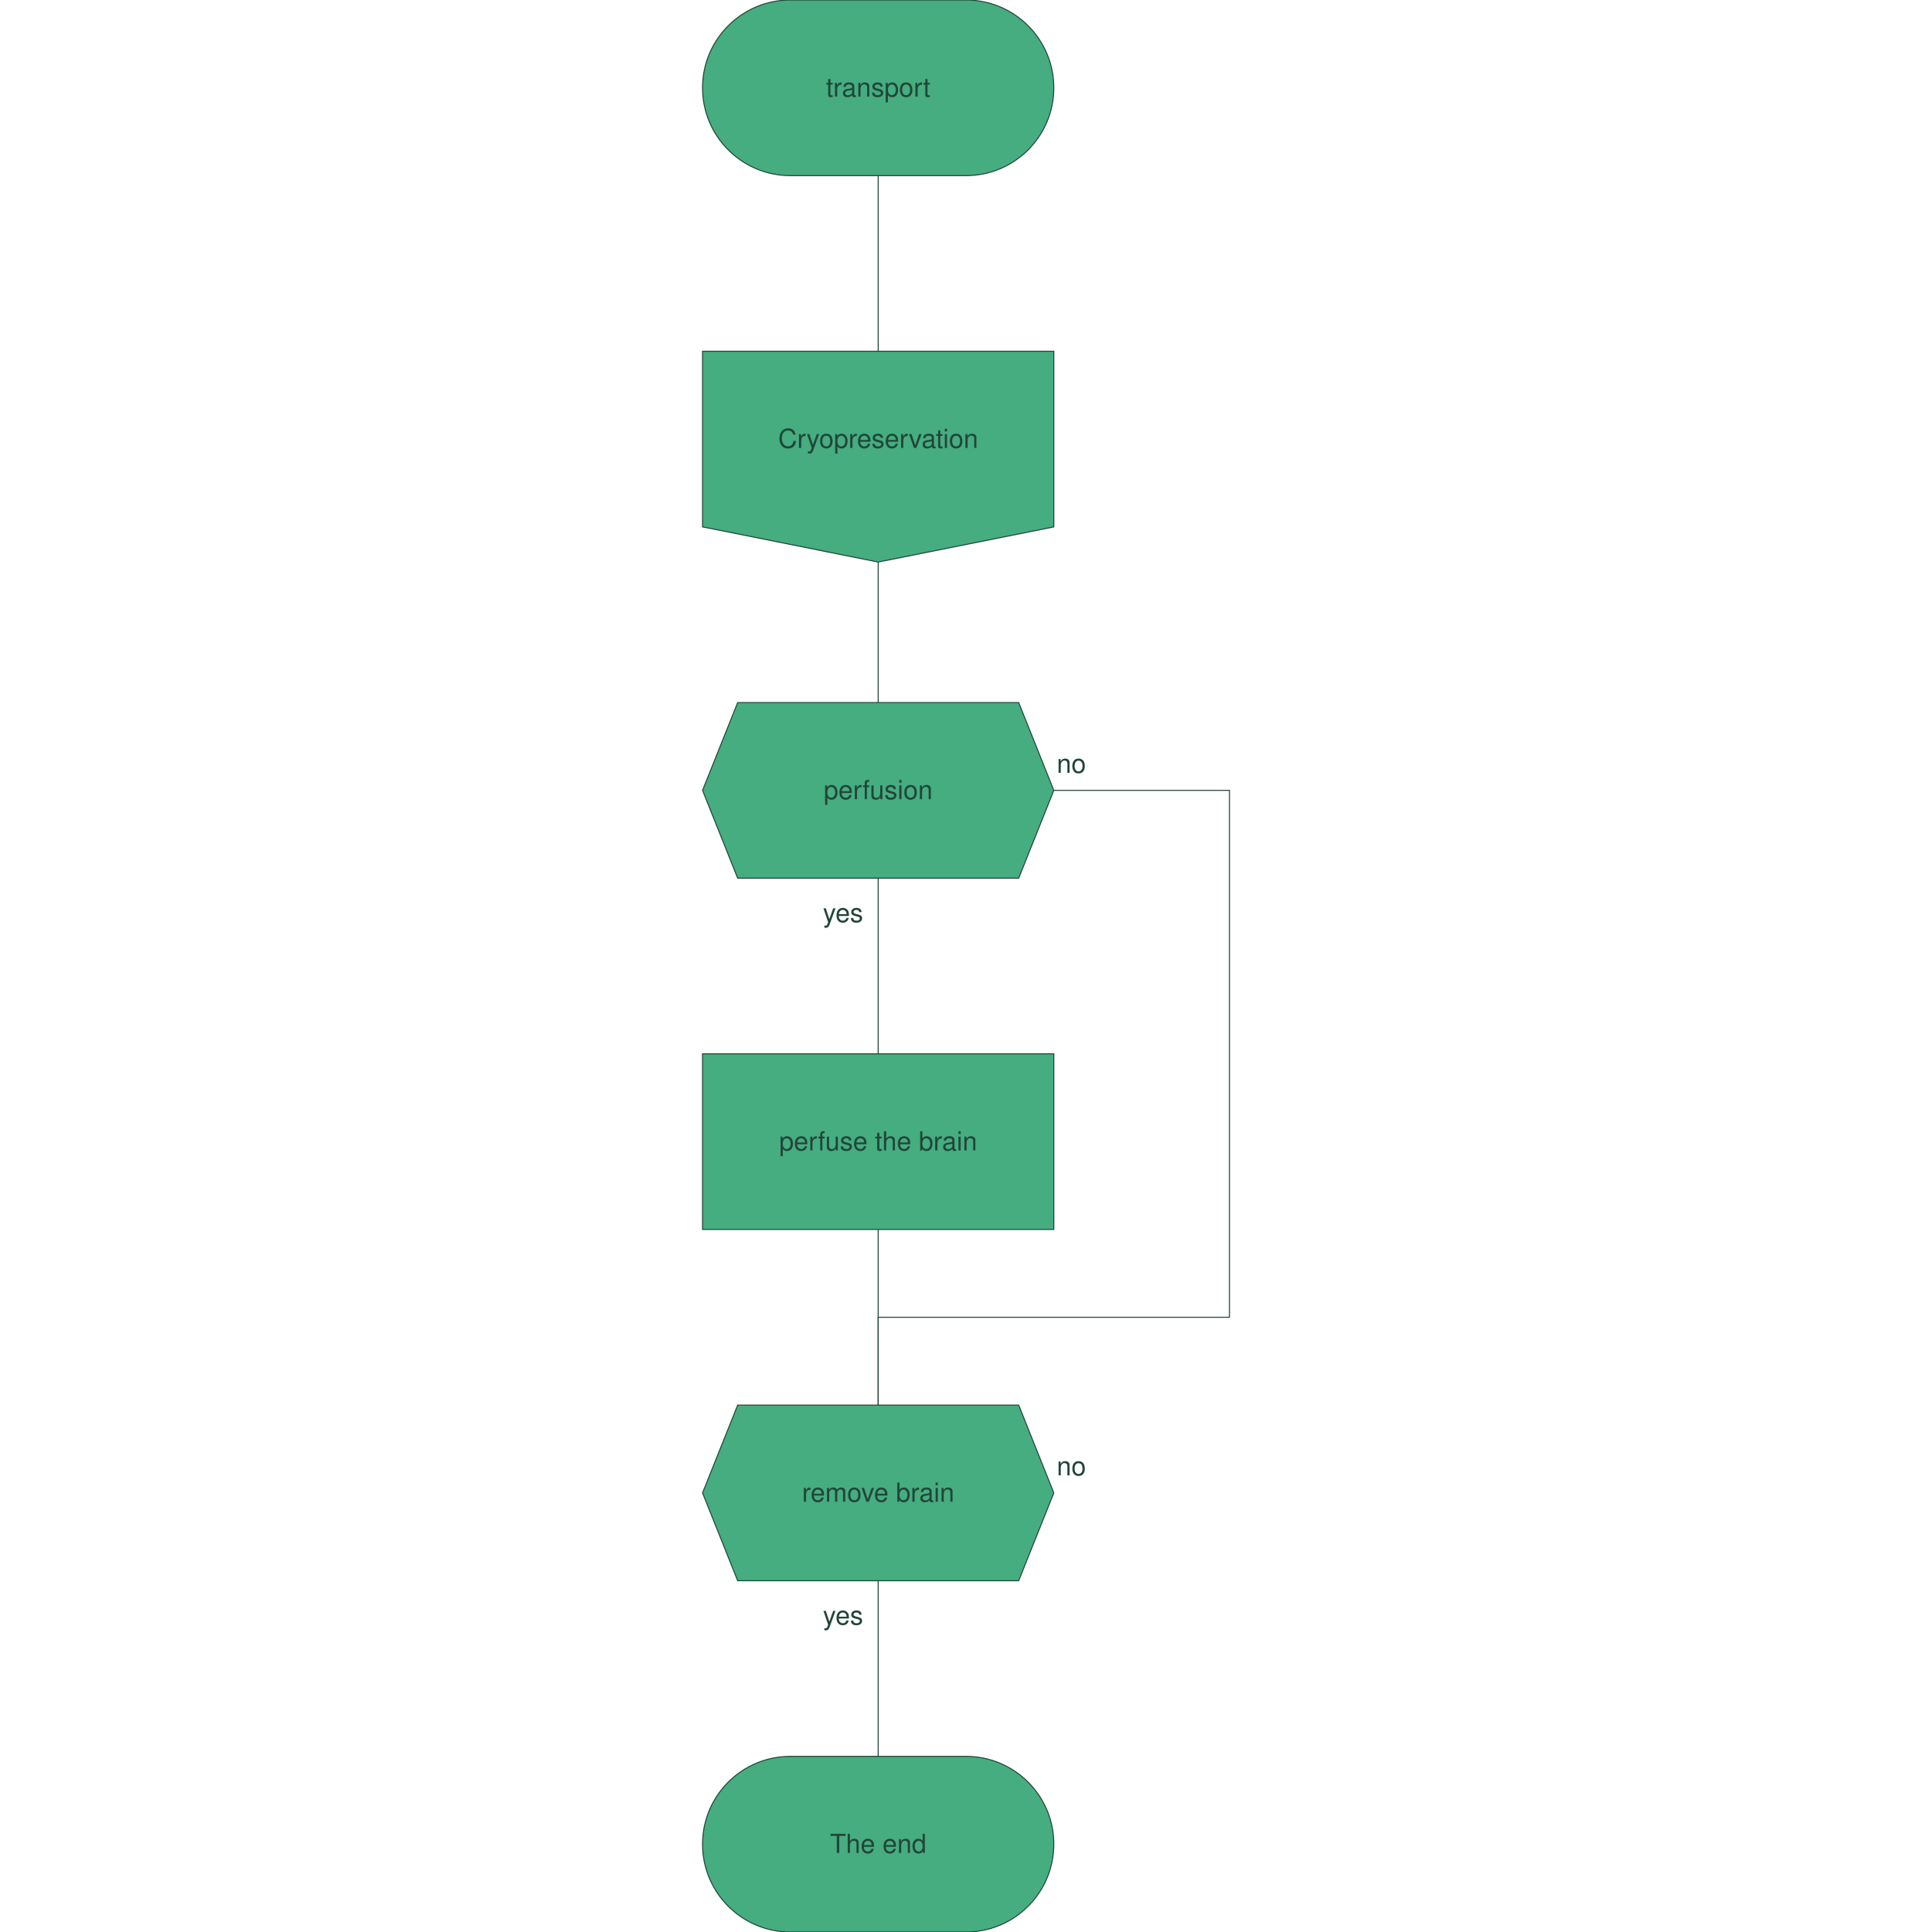
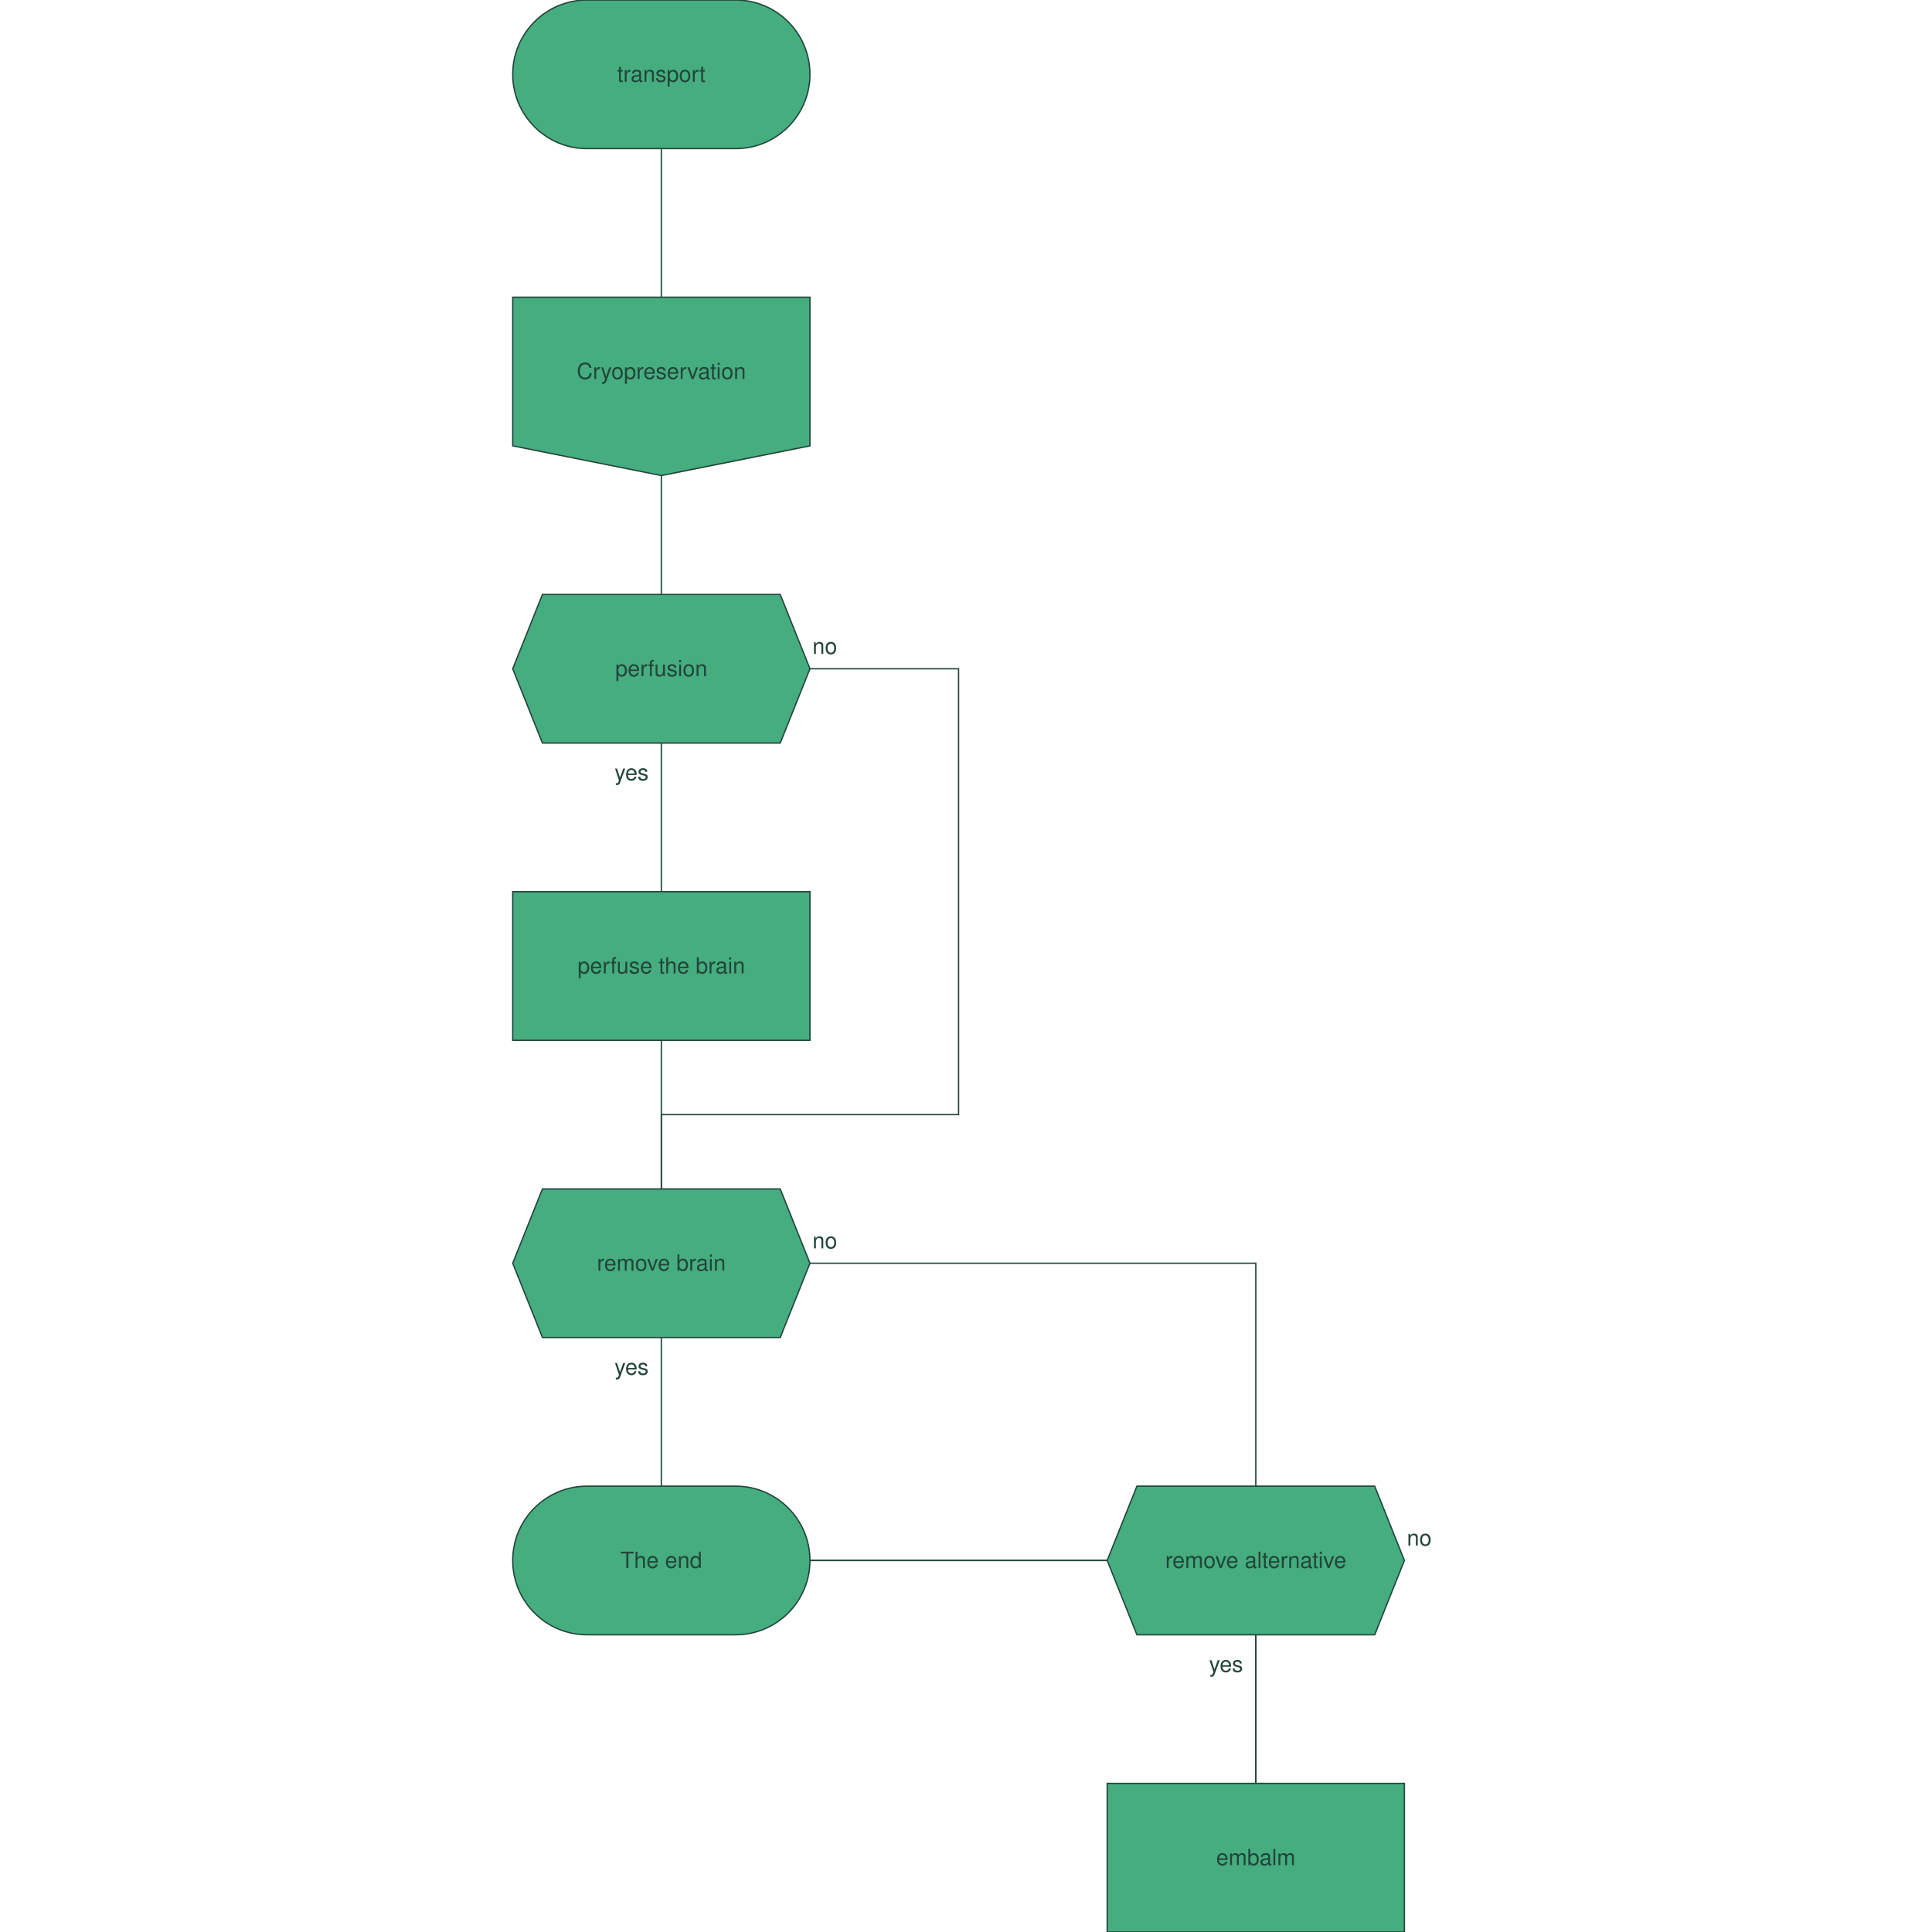
<svg xmlns="http://www.w3.org/2000/svg" font-size="1" viewBox="0.0 0.0 1000.0 1000.0" stroke="rgb(0,0,0)" width="1000" stroke-opacity="1" height="1000" version="1.1">
  <defs />
-   <g stroke-linejoin="miter" fill-opacity="0.0" fill="rgb(0,0,0)" stroke="rgb(34,69,57)" stroke-linecap="butt" stroke-miterlimit="10.0" stroke-opacity="1.0" stroke-width="0.522">
-     <path d="M 454.546,772.727 v 181.818 " />
+   <g stroke-linejoin="miter" fill-opacity="0.0" fill="rgb(0,0,0)" stroke="rgb(34,69,57)" stroke-linecap="butt" stroke-miterlimit="10.0" stroke-opacity="1.0" stroke-width="0.685">
+     <path d="M 650,961.538 v -153.846 h -307.692 " />
  </g>
-   <g stroke-linejoin="miter" fill-opacity="0.0" fill="rgb(0,0,0)" stroke="rgb(34,69,57)" stroke-linecap="butt" stroke-miterlimit="10.0" stroke-opacity="1.0" stroke-width="0.522">
-     <path d="M 454.546,590.909 v 181.818 " />
+   <g stroke-linejoin="miter" fill-opacity="0.0" fill="rgb(0,0,0)" stroke="rgb(34,69,57)" stroke-linecap="butt" stroke-miterlimit="10.0" stroke-opacity="1.0" stroke-width="0.685">
+     <path d="M 650,807.692 v 153.846 " />
  </g>
-   <g stroke-linejoin="miter" fill-opacity="0.0" fill="rgb(0,0,0)" stroke="rgb(34,69,57)" stroke-linecap="butt" stroke-miterlimit="10.0" stroke-opacity="1.0" stroke-width="0.522">
-     <path d="M 454.546,409.091 h 181.818 v 272.727 h -181.818 v 90.909 " />
+   <g stroke-linejoin="miter" fill-opacity="0.0" fill="rgb(0,0,0)" stroke="rgb(34,69,57)" stroke-linecap="butt" stroke-miterlimit="10.0" stroke-opacity="1.0" stroke-width="0.685">
+     <path d="M 650,807.692 h 0 h -307.692 " />
  </g>
-   <g stroke-linejoin="miter" fill-opacity="0.0" fill="rgb(0,0,0)" stroke="rgb(34,69,57)" stroke-linecap="butt" stroke-miterlimit="10.0" stroke-opacity="1.0" stroke-width="0.522">
-     <path d="M 454.546,409.091 v 181.818 " />
+   <g stroke-linejoin="miter" fill-opacity="0.0" fill="rgb(0,0,0)" stroke="rgb(34,69,57)" stroke-linecap="butt" stroke-miterlimit="10.0" stroke-opacity="1.0" stroke-width="0.685">
+     <path d="M 342.308,653.846 h 307.692 v 153.846 " />
  </g>
-   <g stroke-linejoin="miter" fill-opacity="0.0" fill="rgb(0,0,0)" stroke="rgb(34,69,57)" stroke-linecap="butt" stroke-miterlimit="10.0" stroke-opacity="1.0" stroke-width="0.522">
-     <path d="M 454.546,227.273 v 181.818 " />
+   <g stroke-linejoin="miter" fill-opacity="0.0" fill="rgb(0,0,0)" stroke="rgb(34,69,57)" stroke-linecap="butt" stroke-miterlimit="10.0" stroke-opacity="1.0" stroke-width="0.685">
+     <path d="M 342.308,653.846 v 153.846 " />
  </g>
-   <g stroke-linejoin="miter" fill-opacity="0.0" fill="rgb(0,0,0)" stroke="rgb(34,69,57)" stroke-linecap="butt" stroke-miterlimit="10.0" stroke-opacity="1.0" stroke-width="0.522">
-     <path d="M 454.546,45.455 v 181.818 " />
+   <g stroke-linejoin="miter" fill-opacity="0.0" fill="rgb(0,0,0)" stroke="rgb(34,69,57)" stroke-linecap="butt" stroke-miterlimit="10.0" stroke-opacity="1.0" stroke-width="0.685">
+     <path d="M 342.308,500 v 153.846 " />
  </g>
-   <g stroke-linejoin="miter" fill-opacity="1.0" fill="rgb(69,173,127)" stroke="rgb(34,69,57)" stroke-linecap="butt" stroke-miterlimit="10.0" stroke-opacity="1.0" stroke-width="0.522">
-     <path d="M 545.455,954.545 h 0 c 0,-25.104 -20.351,-45.455 -45.455 -45.455h -90.909 c -25.104,-0 -45.455,20.351 -45.455 45.455h 0 c -0,25.104 20.351,45.455 45.455 45.455h 90.909 c 25.104,0 45.455,-20.351 45.455 -45.455Z" />
+   <g stroke-linejoin="miter" fill-opacity="0.0" fill="rgb(0,0,0)" stroke="rgb(34,69,57)" stroke-linecap="butt" stroke-miterlimit="10.0" stroke-opacity="1.0" stroke-width="0.685">
+     <path d="M 342.308,346.154 h 153.846 v 230.769 h -153.846 v 76.923 " />
  </g>
-   <g stroke-linejoin="miter" fill-opacity="1.0" font-size="13.636px" fill="rgb(34,69,57)" stroke="rgb(0,0,0)" font-weight="300" font-family="helvetica" stroke-linecap="butt" stroke-miterlimit="10.0" stroke-opacity="1.0" stroke-width="2.089">
-     <text transform="matrix(1,0,0,1,454.5455,954.5455)" stroke="none" dominant-baseline="middle" text-anchor="middle">The end</text>
+   <g stroke-linejoin="miter" fill-opacity="0.0" fill="rgb(0,0,0)" stroke="rgb(34,69,57)" stroke-linecap="butt" stroke-miterlimit="10.0" stroke-opacity="1.0" stroke-width="0.685">
+     <path d="M 342.308,346.154 v 153.846 " />
  </g>
-   <g stroke-linejoin="miter" fill-opacity="1.0" fill="rgb(69,173,127)" stroke="rgb(34,69,57)" stroke-linecap="butt" stroke-miterlimit="10.0" stroke-opacity="1.0" stroke-width="0.522">
-     <path d="M 381.818,818.182 l -18.182,-45.455 l 18.182,-45.455 h 145.454 l 18.182,45.455 l -18.182,45.455 h -145.454 Z" />
+   <g stroke-linejoin="miter" fill-opacity="0.0" fill="rgb(0,0,0)" stroke="rgb(34,69,57)" stroke-linecap="butt" stroke-miterlimit="10.0" stroke-opacity="1.0" stroke-width="0.685">
+     <path d="M 342.308,192.308 v 153.846 " />
  </g>
-   <g stroke-linejoin="miter" fill-opacity="1.0" font-size="13.636px" fill="rgb(34,69,57)" stroke="rgb(0,0,0)" font-weight="300" font-family="helvetica" stroke-linecap="butt" stroke-miterlimit="10.0" stroke-opacity="1.0" stroke-width="2.089">
-     <text transform="matrix(1,0,0,1,554.5455,759.0909)" stroke="none" dominant-baseline="middle" text-anchor="middle">no</text>
+   <g stroke-linejoin="miter" fill-opacity="0.0" fill="rgb(0,0,0)" stroke="rgb(34,69,57)" stroke-linecap="butt" stroke-miterlimit="10.0" stroke-opacity="1.0" stroke-width="0.685">
+     <path d="M 342.308,38.462 v 153.846 " />
  </g>
-   <g stroke-linejoin="miter" fill-opacity="1.0" font-size="13.636px" fill="rgb(34,69,57)" stroke="rgb(0,0,0)" font-weight="300" font-family="helvetica" stroke-linecap="butt" stroke-miterlimit="10.0" stroke-opacity="1.0" stroke-width="2.089">
-     <text transform="matrix(1,0,0,1,436.3636,836.3636)" stroke="none" dominant-baseline="middle" text-anchor="middle">yes</text>
+   <g stroke-linejoin="miter" fill-opacity="1.0" fill="rgb(69,173,127)" stroke="rgb(34,69,57)" stroke-linecap="butt" stroke-miterlimit="10.0" stroke-opacity="1.0" stroke-width="0.685">
+     <path d="M 726.923,1000 l -0,-76.923 h -153.846 l -0,76.923 Z" />
  </g>
-   <g stroke-linejoin="miter" fill-opacity="1.0" font-size="13.636px" fill="rgb(34,69,57)" stroke="rgb(0,0,0)" font-weight="300" font-family="helvetica" stroke-linecap="butt" stroke-miterlimit="10.0" stroke-opacity="1.0" stroke-width="2.089">
-     <text transform="matrix(1,0,0,1,454.5455,772.7273)" stroke="none" dominant-baseline="middle" text-anchor="middle">remove brain</text>
+   <g stroke-linejoin="miter" fill-opacity="1.0" font-size="11.538px" fill="rgb(34,69,57)" stroke="rgb(0,0,0)" font-weight="300" font-family="helvetica" stroke-linecap="butt" stroke-miterlimit="10.0" stroke-opacity="1.0" stroke-width="2.74">
+     <text transform="matrix(1,0,0,1,650,961.5385)" stroke="none" dominant-baseline="middle" text-anchor="middle">embalm</text>
  </g>
-   <g stroke-linejoin="miter" fill-opacity="1.0" fill="rgb(69,173,127)" stroke="rgb(34,69,57)" stroke-linecap="butt" stroke-miterlimit="10.0" stroke-opacity="1.0" stroke-width="0.522">
-     <path d="M 545.455,636.364 l -0,-90.909 h -181.818 l -0,90.909 Z" />
+   <g stroke-linejoin="miter" fill-opacity="1.0" fill="rgb(69,173,127)" stroke="rgb(34,69,57)" stroke-linecap="butt" stroke-miterlimit="10.0" stroke-opacity="1.0" stroke-width="0.685">
+     <path d="M 588.462,846.154 l -15.385,-38.462 l 15.385,-38.462 h 123.077 l 15.385,38.462 l -15.385,38.462 h -123.077 Z" />
  </g>
-   <g stroke-linejoin="miter" fill-opacity="1.0" font-size="13.636px" fill="rgb(34,69,57)" stroke="rgb(0,0,0)" font-weight="300" font-family="helvetica" stroke-linecap="butt" stroke-miterlimit="10.0" stroke-opacity="1.0" stroke-width="2.089">
-     <text transform="matrix(1,0,0,1,454.5455,590.9091)" stroke="none" dominant-baseline="middle" text-anchor="middle">perfuse the brain</text>
+   <g stroke-linejoin="miter" fill-opacity="1.0" font-size="11.538px" fill="rgb(34,69,57)" stroke="rgb(0,0,0)" font-weight="300" font-family="helvetica" stroke-linecap="butt" stroke-miterlimit="10.0" stroke-opacity="1.0" stroke-width="2.74">
+     <text transform="matrix(1,0,0,1,734.6154,796.1538)" stroke="none" dominant-baseline="middle" text-anchor="middle">no</text>
  </g>
-   <g stroke-linejoin="miter" fill-opacity="1.0" fill="rgb(69,173,127)" stroke="rgb(34,69,57)" stroke-linecap="butt" stroke-miterlimit="10.0" stroke-opacity="1.0" stroke-width="0.522">
-     <path d="M 381.818,454.546 l -18.182,-45.455 l 18.182,-45.455 h 145.454 l 18.182,45.455 l -18.182,45.455 h -145.454 Z" />
+   <g stroke-linejoin="miter" fill-opacity="1.0" font-size="11.538px" fill="rgb(34,69,57)" stroke="rgb(0,0,0)" font-weight="300" font-family="helvetica" stroke-linecap="butt" stroke-miterlimit="10.0" stroke-opacity="1.0" stroke-width="2.74">
+     <text transform="matrix(1,0,0,1,634.6154,861.5385)" stroke="none" dominant-baseline="middle" text-anchor="middle">yes</text>
  </g>
-   <g stroke-linejoin="miter" fill-opacity="1.0" font-size="13.636px" fill="rgb(34,69,57)" stroke="rgb(0,0,0)" font-weight="300" font-family="helvetica" stroke-linecap="butt" stroke-miterlimit="10.0" stroke-opacity="1.0" stroke-width="2.089">
-     <text transform="matrix(1,0,0,1,554.5455,395.4545)" stroke="none" dominant-baseline="middle" text-anchor="middle">no</text>
+   <g stroke-linejoin="miter" fill-opacity="1.0" font-size="11.538px" fill="rgb(34,69,57)" stroke="rgb(0,0,0)" font-weight="300" font-family="helvetica" stroke-linecap="butt" stroke-miterlimit="10.0" stroke-opacity="1.0" stroke-width="2.74">
+     <text transform="matrix(1,0,0,1,650,807.6923)" stroke="none" dominant-baseline="middle" text-anchor="middle">remove alternative</text>
  </g>
-   <g stroke-linejoin="miter" fill-opacity="1.0" font-size="13.636px" fill="rgb(34,69,57)" stroke="rgb(0,0,0)" font-weight="300" font-family="helvetica" stroke-linecap="butt" stroke-miterlimit="10.0" stroke-opacity="1.0" stroke-width="2.089">
-     <text transform="matrix(1,0,0,1,436.3636,472.7273)" stroke="none" dominant-baseline="middle" text-anchor="middle">yes</text>
+   <g stroke-linejoin="miter" fill-opacity="1.0" fill="rgb(69,173,127)" stroke="rgb(34,69,57)" stroke-linecap="butt" stroke-miterlimit="10.0" stroke-opacity="1.0" stroke-width="0.685">
+     <path d="M 419.231,807.692 h 0 c 0,-21.242 -17.22,-38.462 -38.462 -38.462h -76.923 c -21.242,-0 -38.462,17.22 -38.462 38.462h 0 c -0,21.242 17.22,38.462 38.462 38.462h 76.923 c 21.242,0 38.462,-17.22 38.462 -38.462Z" />
  </g>
-   <g stroke-linejoin="miter" fill-opacity="1.0" font-size="13.636px" fill="rgb(34,69,57)" stroke="rgb(0,0,0)" font-weight="300" font-family="helvetica" stroke-linecap="butt" stroke-miterlimit="10.0" stroke-opacity="1.0" stroke-width="2.089">
-     <text transform="matrix(1,0,0,1,454.5455,409.0909)" stroke="none" dominant-baseline="middle" text-anchor="middle">perfusion</text>
+   <g stroke-linejoin="miter" fill-opacity="1.0" font-size="11.538px" fill="rgb(34,69,57)" stroke="rgb(0,0,0)" font-weight="300" font-family="helvetica" stroke-linecap="butt" stroke-miterlimit="10.0" stroke-opacity="1.0" stroke-width="2.74">
+     <text transform="matrix(1,0,0,1,342.3077,807.6923)" stroke="none" dominant-baseline="middle" text-anchor="middle">The end</text>
  </g>
-   <g stroke-linejoin="miter" fill-opacity="1.0" fill="rgb(69,173,127)" stroke="rgb(34,69,57)" stroke-linecap="butt" stroke-miterlimit="10.0" stroke-opacity="1.0" stroke-width="0.522">
-     <path d="M 363.636,272.727 v -90.909 h 181.818 v 90.909 l -90.909,18.182 Z" />
+   <g stroke-linejoin="miter" fill-opacity="1.0" fill="rgb(69,173,127)" stroke="rgb(34,69,57)" stroke-linecap="butt" stroke-miterlimit="10.0" stroke-opacity="1.0" stroke-width="0.685">
+     <path d="M 280.769,692.308 l -15.385,-38.462 l 15.385,-38.462 h 123.077 l 15.385,38.462 l -15.385,38.462 h -123.077 Z" />
  </g>
-   <g stroke-linejoin="miter" fill-opacity="1.0" font-size="13.636px" fill="rgb(34,69,57)" stroke="rgb(0,0,0)" font-weight="300" font-family="helvetica" stroke-linecap="butt" stroke-miterlimit="10.0" stroke-opacity="1.0" stroke-width="2.089">
-     <text transform="matrix(1,0,0,1,454.5455,227.2727)" stroke="none" dominant-baseline="middle" text-anchor="middle">Cryopreservation</text>
+   <g stroke-linejoin="miter" fill-opacity="1.0" font-size="11.538px" fill="rgb(34,69,57)" stroke="rgb(0,0,0)" font-weight="300" font-family="helvetica" stroke-linecap="butt" stroke-miterlimit="10.0" stroke-opacity="1.0" stroke-width="2.74">
+     <text transform="matrix(1,0,0,1,426.9231,642.3077)" stroke="none" dominant-baseline="middle" text-anchor="middle">no</text>
  </g>
-   <g stroke-linejoin="miter" fill-opacity="1.0" fill="rgb(69,173,127)" stroke="rgb(34,69,57)" stroke-linecap="butt" stroke-miterlimit="10.0" stroke-opacity="1.0" stroke-width="0.522">
-     <path d="M 545.455,45.455 h 0 c 0,-25.104 -20.351,-45.455 -45.455 -45.455h -90.909 c -25.104,-0 -45.455,20.351 -45.455 45.455h 0 c -0,25.104 20.351,45.455 45.455 45.455h 90.909 c 25.104,0 45.455,-20.351 45.455 -45.455Z" />
+   <g stroke-linejoin="miter" fill-opacity="1.0" font-size="11.538px" fill="rgb(34,69,57)" stroke="rgb(0,0,0)" font-weight="300" font-family="helvetica" stroke-linecap="butt" stroke-miterlimit="10.0" stroke-opacity="1.0" stroke-width="2.74">
+     <text transform="matrix(1,0,0,1,326.9231,707.6923)" stroke="none" dominant-baseline="middle" text-anchor="middle">yes</text>
  </g>
-   <g stroke-linejoin="miter" fill-opacity="1.0" font-size="13.636px" fill="rgb(34,69,57)" stroke="rgb(0,0,0)" font-weight="300" font-family="helvetica" stroke-linecap="butt" stroke-miterlimit="10.0" stroke-opacity="1.0" stroke-width="2.089">
-     <text transform="matrix(1,0,0,1,454.5455,45.4545)" stroke="none" dominant-baseline="middle" text-anchor="middle">transport</text>
+   <g stroke-linejoin="miter" fill-opacity="1.0" font-size="11.538px" fill="rgb(34,69,57)" stroke="rgb(0,0,0)" font-weight="300" font-family="helvetica" stroke-linecap="butt" stroke-miterlimit="10.0" stroke-opacity="1.0" stroke-width="2.74">
+     <text transform="matrix(1,0,0,1,342.3077,653.8462)" stroke="none" dominant-baseline="middle" text-anchor="middle">remove brain</text>
+   </g>
+   <g stroke-linejoin="miter" fill-opacity="1.0" fill="rgb(69,173,127)" stroke="rgb(34,69,57)" stroke-linecap="butt" stroke-miterlimit="10.0" stroke-opacity="1.0" stroke-width="0.685">
+     <path d="M 419.231,538.462 l -0,-76.923 h -153.846 l -0,76.923 Z" />
+   </g>
+   <g stroke-linejoin="miter" fill-opacity="1.0" font-size="11.538px" fill="rgb(34,69,57)" stroke="rgb(0,0,0)" font-weight="300" font-family="helvetica" stroke-linecap="butt" stroke-miterlimit="10.0" stroke-opacity="1.0" stroke-width="2.74">
+     <text transform="matrix(1,0,0,1,342.3077,500)" stroke="none" dominant-baseline="middle" text-anchor="middle">perfuse the brain</text>
+   </g>
+   <g stroke-linejoin="miter" fill-opacity="1.0" fill="rgb(69,173,127)" stroke="rgb(34,69,57)" stroke-linecap="butt" stroke-miterlimit="10.0" stroke-opacity="1.0" stroke-width="0.685">
+     <path d="M 280.769,384.615 l -15.385,-38.462 l 15.385,-38.462 h 123.077 l 15.385,38.462 l -15.385,38.462 h -123.077 Z" />
+   </g>
+   <g stroke-linejoin="miter" fill-opacity="1.0" font-size="11.538px" fill="rgb(34,69,57)" stroke="rgb(0,0,0)" font-weight="300" font-family="helvetica" stroke-linecap="butt" stroke-miterlimit="10.0" stroke-opacity="1.0" stroke-width="2.74">
+     <text transform="matrix(1,0,0,1,426.9231,334.6154)" stroke="none" dominant-baseline="middle" text-anchor="middle">no</text>
+   </g>
+   <g stroke-linejoin="miter" fill-opacity="1.0" font-size="11.538px" fill="rgb(34,69,57)" stroke="rgb(0,0,0)" font-weight="300" font-family="helvetica" stroke-linecap="butt" stroke-miterlimit="10.0" stroke-opacity="1.0" stroke-width="2.74">
+     <text transform="matrix(1,0,0,1,326.9231,400)" stroke="none" dominant-baseline="middle" text-anchor="middle">yes</text>
+   </g>
+   <g stroke-linejoin="miter" fill-opacity="1.0" font-size="11.538px" fill="rgb(34,69,57)" stroke="rgb(0,0,0)" font-weight="300" font-family="helvetica" stroke-linecap="butt" stroke-miterlimit="10.0" stroke-opacity="1.0" stroke-width="2.74">
+     <text transform="matrix(1,0,0,1,342.3077,346.1538)" stroke="none" dominant-baseline="middle" text-anchor="middle">perfusion</text>
+   </g>
+   <g stroke-linejoin="miter" fill-opacity="1.0" fill="rgb(69,173,127)" stroke="rgb(34,69,57)" stroke-linecap="butt" stroke-miterlimit="10.0" stroke-opacity="1.0" stroke-width="0.685">
+     <path d="M 265.385,230.769 v -76.923 h 153.846 v 76.923 l -76.923,15.385 Z" />
+   </g>
+   <g stroke-linejoin="miter" fill-opacity="1.0" font-size="11.538px" fill="rgb(34,69,57)" stroke="rgb(0,0,0)" font-weight="300" font-family="helvetica" stroke-linecap="butt" stroke-miterlimit="10.0" stroke-opacity="1.0" stroke-width="2.74">
+     <text transform="matrix(1,0,0,1,342.3077,192.3077)" stroke="none" dominant-baseline="middle" text-anchor="middle">Cryopreservation</text>
+   </g>
+   <g stroke-linejoin="miter" fill-opacity="1.0" fill="rgb(69,173,127)" stroke="rgb(34,69,57)" stroke-linecap="butt" stroke-miterlimit="10.0" stroke-opacity="1.0" stroke-width="0.685">
+     <path d="M 419.231,38.462 h 0 c 0,-21.242 -17.22,-38.462 -38.462 -38.462h -76.923 c -21.242,-0 -38.462,17.22 -38.462 38.462h 0 c -0,21.242 17.22,38.462 38.462 38.462h 76.923 c 21.242,0 38.462,-17.22 38.462 -38.462Z" />
+   </g>
+   <g stroke-linejoin="miter" fill-opacity="1.0" font-size="11.538px" fill="rgb(34,69,57)" stroke="rgb(0,0,0)" font-weight="300" font-family="helvetica" stroke-linecap="butt" stroke-miterlimit="10.0" stroke-opacity="1.0" stroke-width="2.74">
+     <text transform="matrix(1,0,0,1,342.3077,38.4615)" stroke="none" dominant-baseline="middle" text-anchor="middle">transport</text>
  </g>
</svg>
